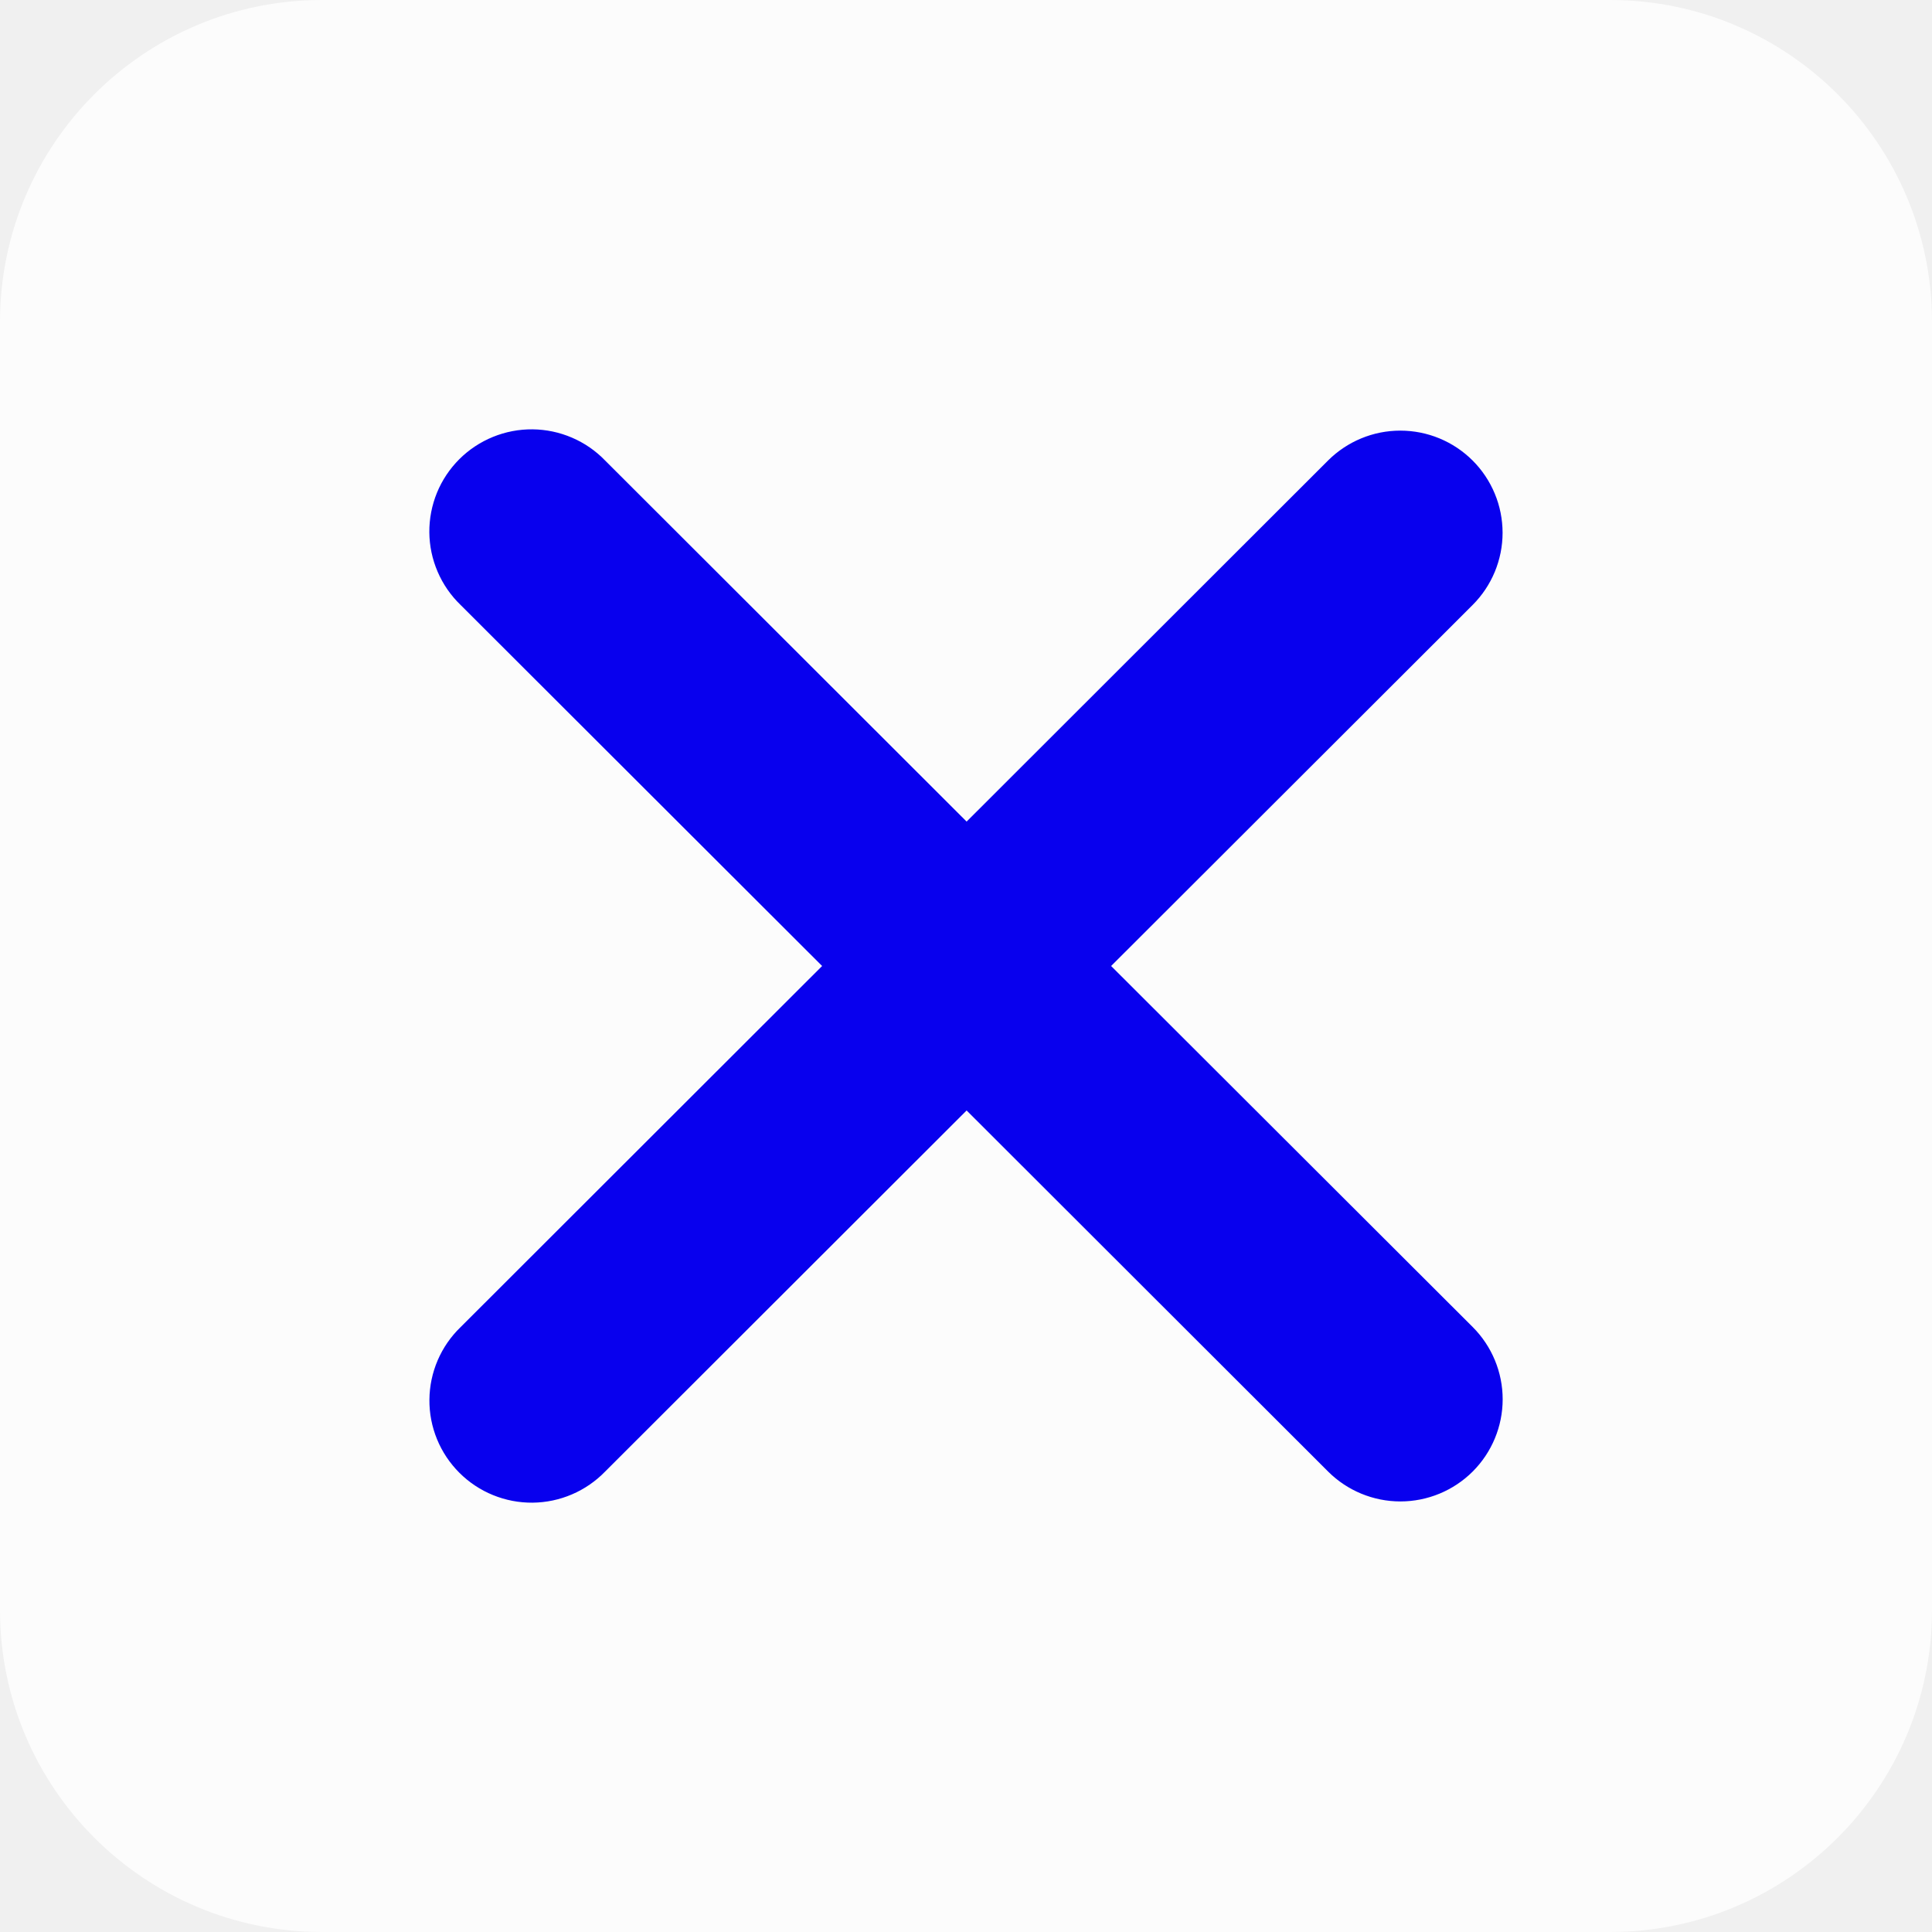
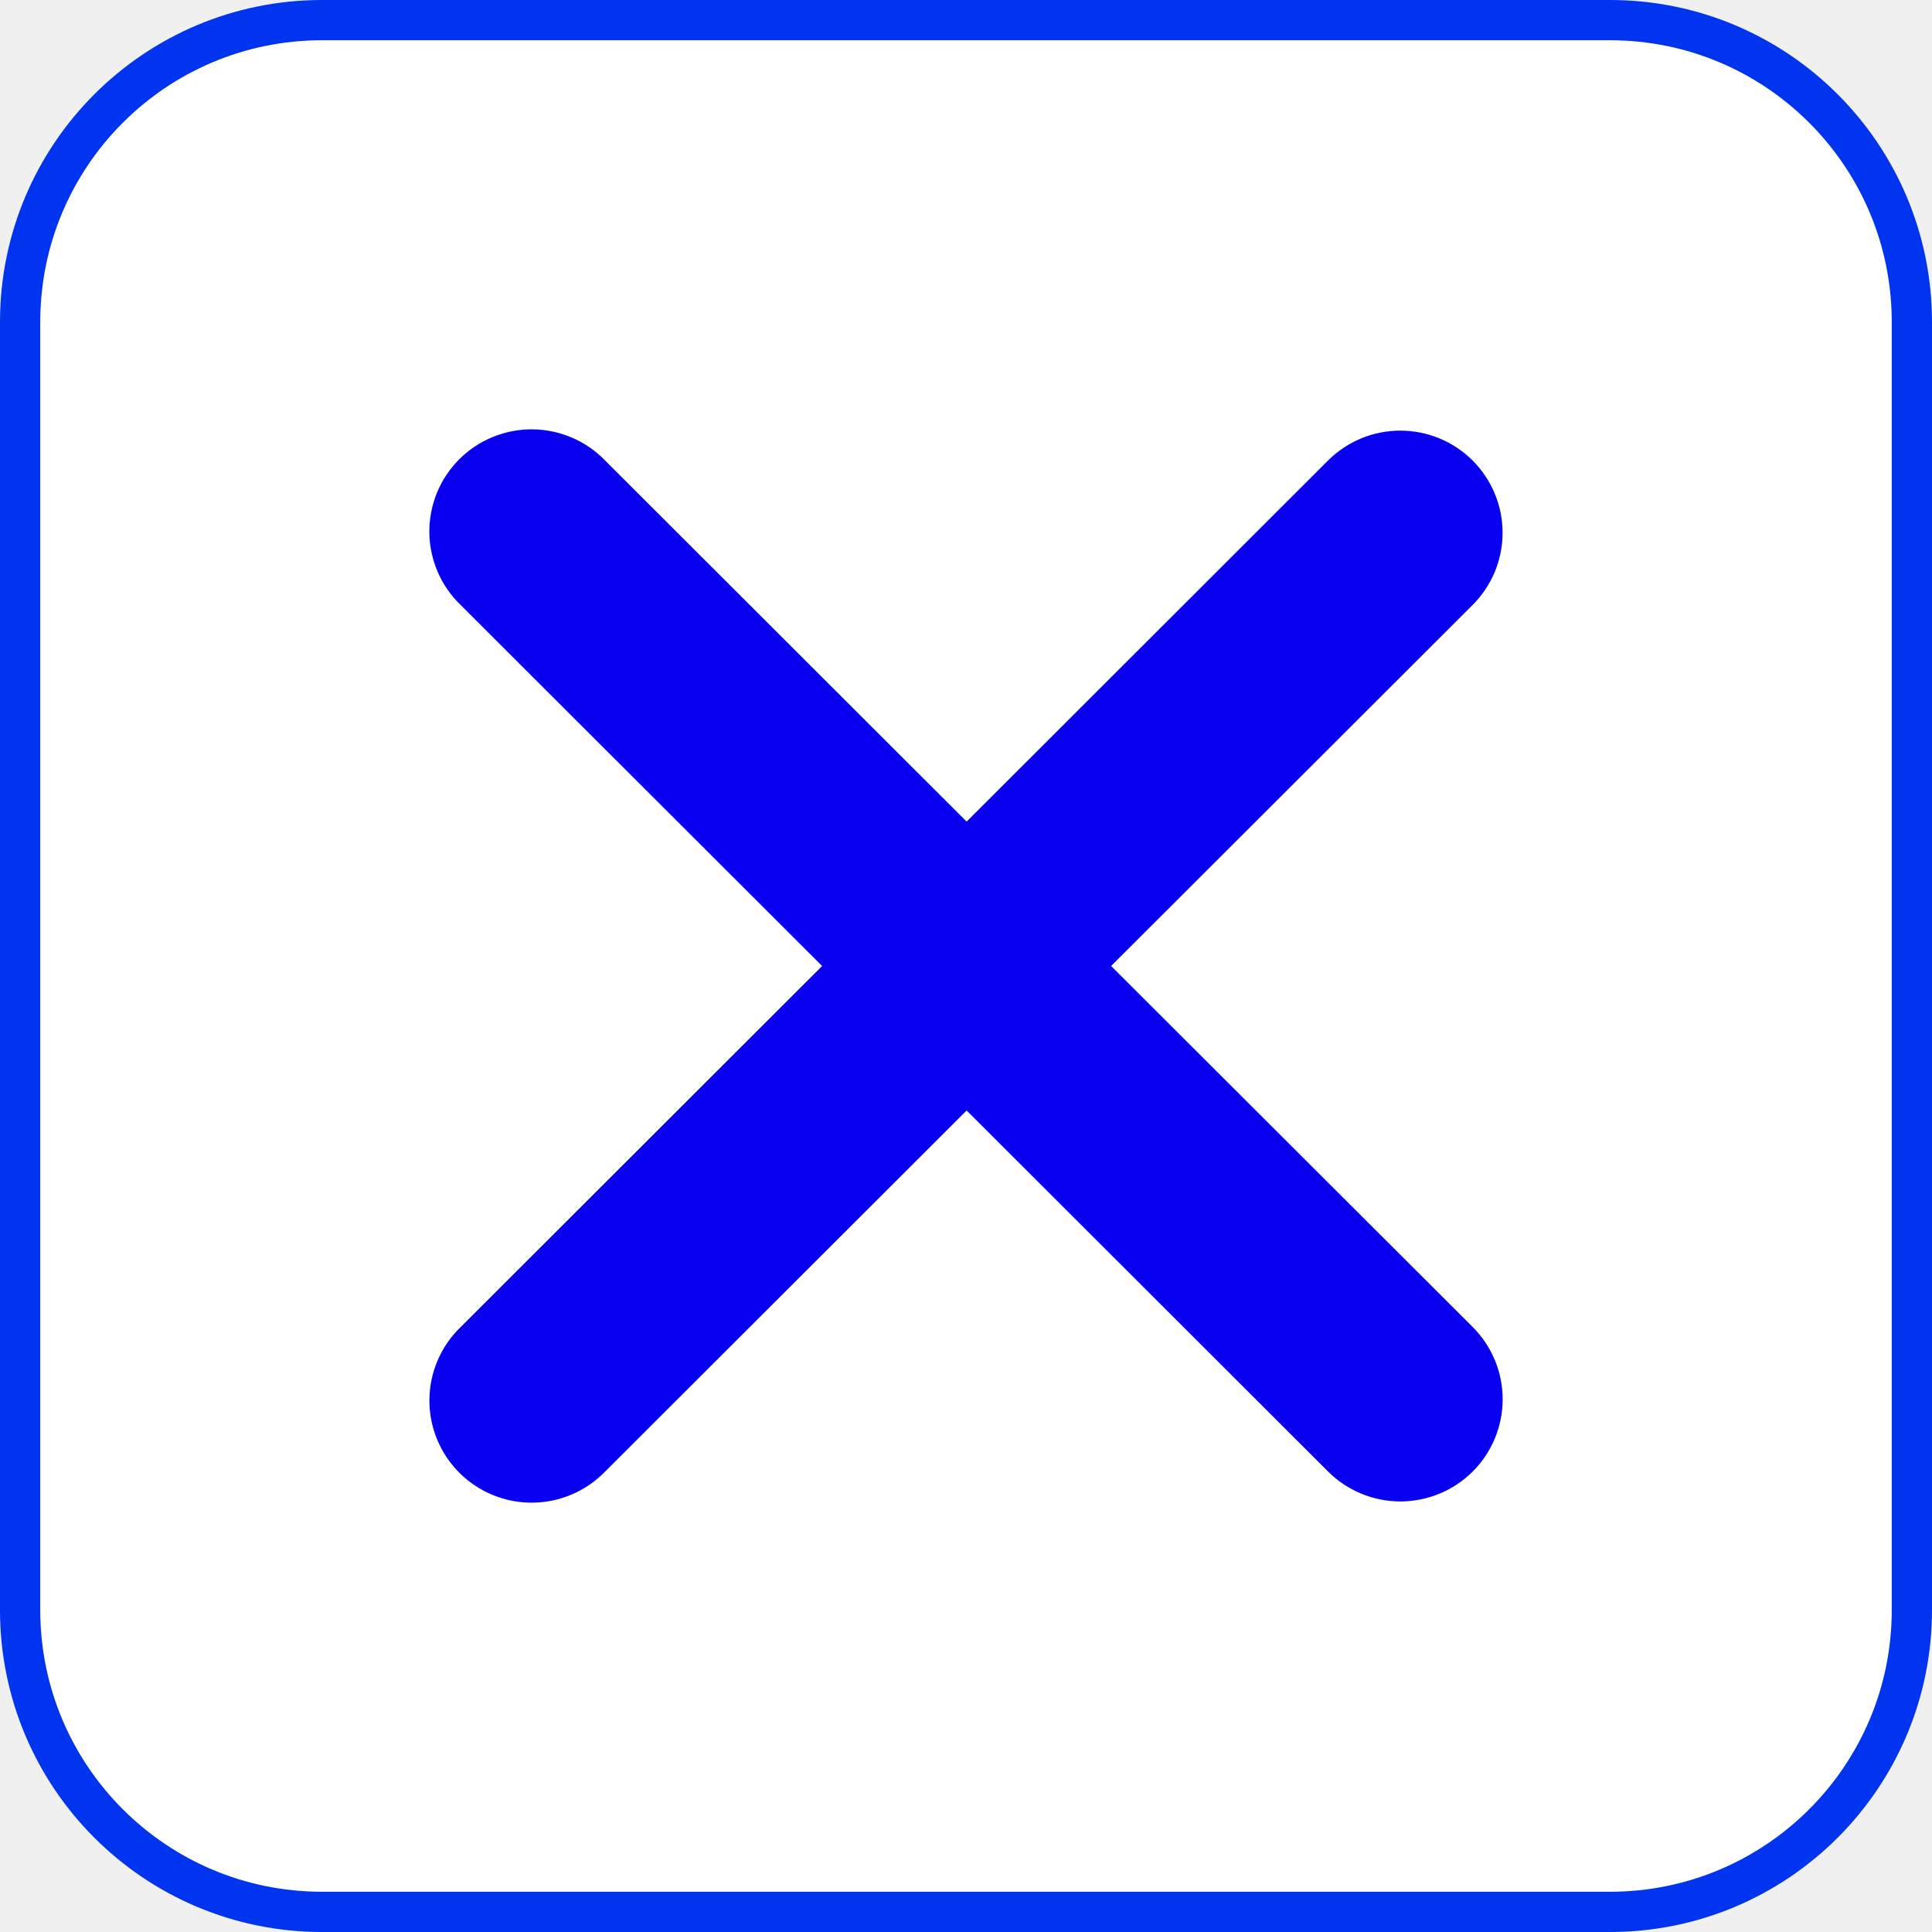
<svg xmlns="http://www.w3.org/2000/svg" width="72" height="72" viewBox="0 0 72 72" fill="none">
  <g id="mingcute:close-fill">
-     <rect width="72" height="72" rx="12" fill="white" fill-opacity="0.8" />
+     <rect x="0.75" y="0.75" width="70.5" height="70.5" rx="11.25" fill="white" />
+     <rect x="0.75" y="0.75" width="70.5" height="70.5" rx="11.25" stroke="#0034EE" stroke-width="1.5" />
    <g id="Group">
      <path id="Vector" fill-rule="evenodd" clip-rule="evenodd" d="M36.023 41.384L49.493 54.839C50.208 55.553 51.178 55.954 52.188 55.954C53.199 55.954 54.169 55.553 54.884 54.839C55.598 54.125 56 53.157 56 52.147C56 51.138 55.598 50.169 54.884 49.455L41.408 36L54.881 22.545C55.235 22.191 55.515 21.772 55.707 21.31C55.898 20.848 55.997 20.353 55.997 19.853C55.996 19.353 55.898 18.858 55.706 18.397C55.514 17.935 55.234 17.515 54.88 17.162C54.526 16.809 54.106 16.528 53.643 16.337C53.181 16.146 52.685 16.048 52.185 16.048C51.685 16.048 51.189 16.146 50.727 16.338C50.265 16.529 49.845 16.81 49.491 17.163L36.023 30.618L22.552 17.163C22.201 16.799 21.781 16.509 21.316 16.31C20.851 16.11 20.351 16.005 19.845 16C19.339 15.995 18.837 16.092 18.369 16.283C17.901 16.474 17.475 16.756 17.117 17.113C16.759 17.471 16.476 17.895 16.284 18.363C16.093 18.831 15.996 19.332 16 19.837C16.004 20.343 16.109 20.842 16.309 21.306C16.508 21.771 16.798 22.191 17.162 22.542L30.638 36L17.165 49.458C16.801 49.809 16.511 50.229 16.311 50.694C16.112 51.158 16.007 51.657 16.003 52.163C15.998 52.668 16.095 53.169 16.287 53.637C16.479 54.105 16.762 54.529 17.12 54.886C17.478 55.244 17.903 55.526 18.372 55.717C18.84 55.908 19.342 56.005 19.848 56C20.354 55.995 20.854 55.89 21.318 55.69C21.783 55.491 22.203 55.2 22.555 54.837L36.023 41.384Z" fill="#0800EE" />
    </g>
  </g>
</svg>
